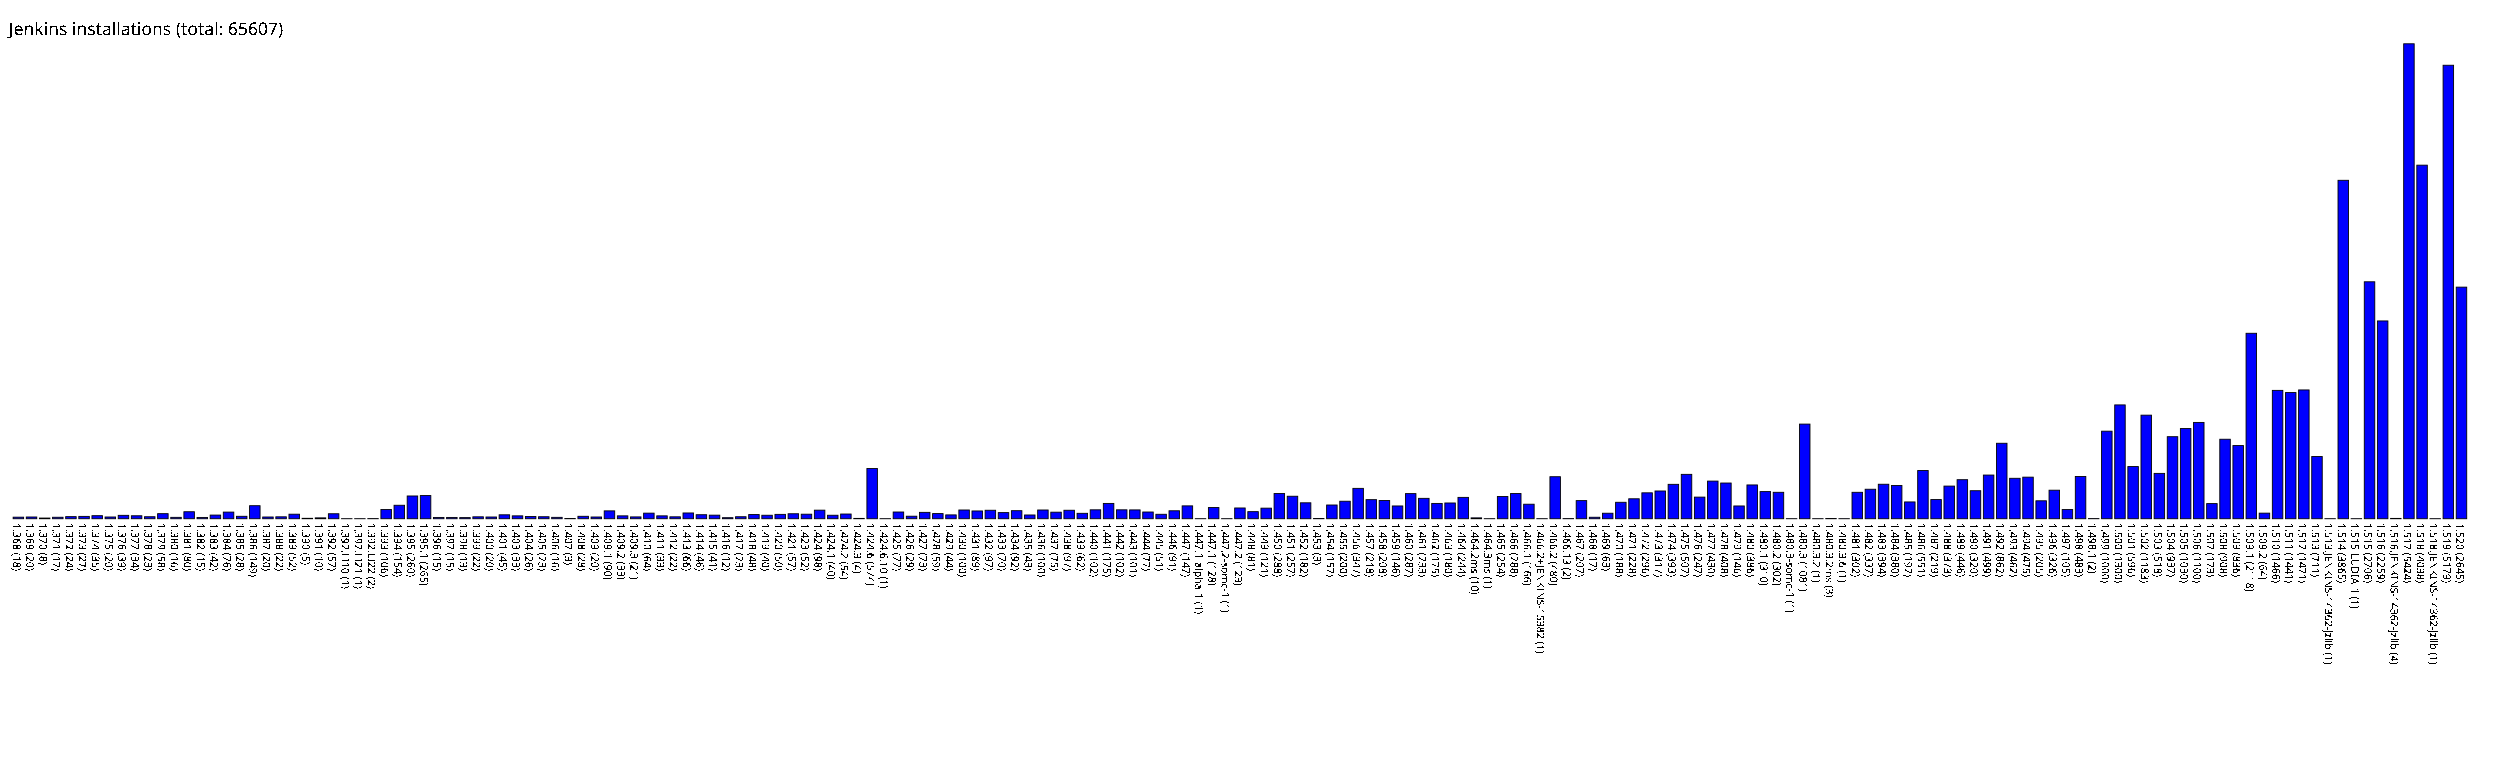
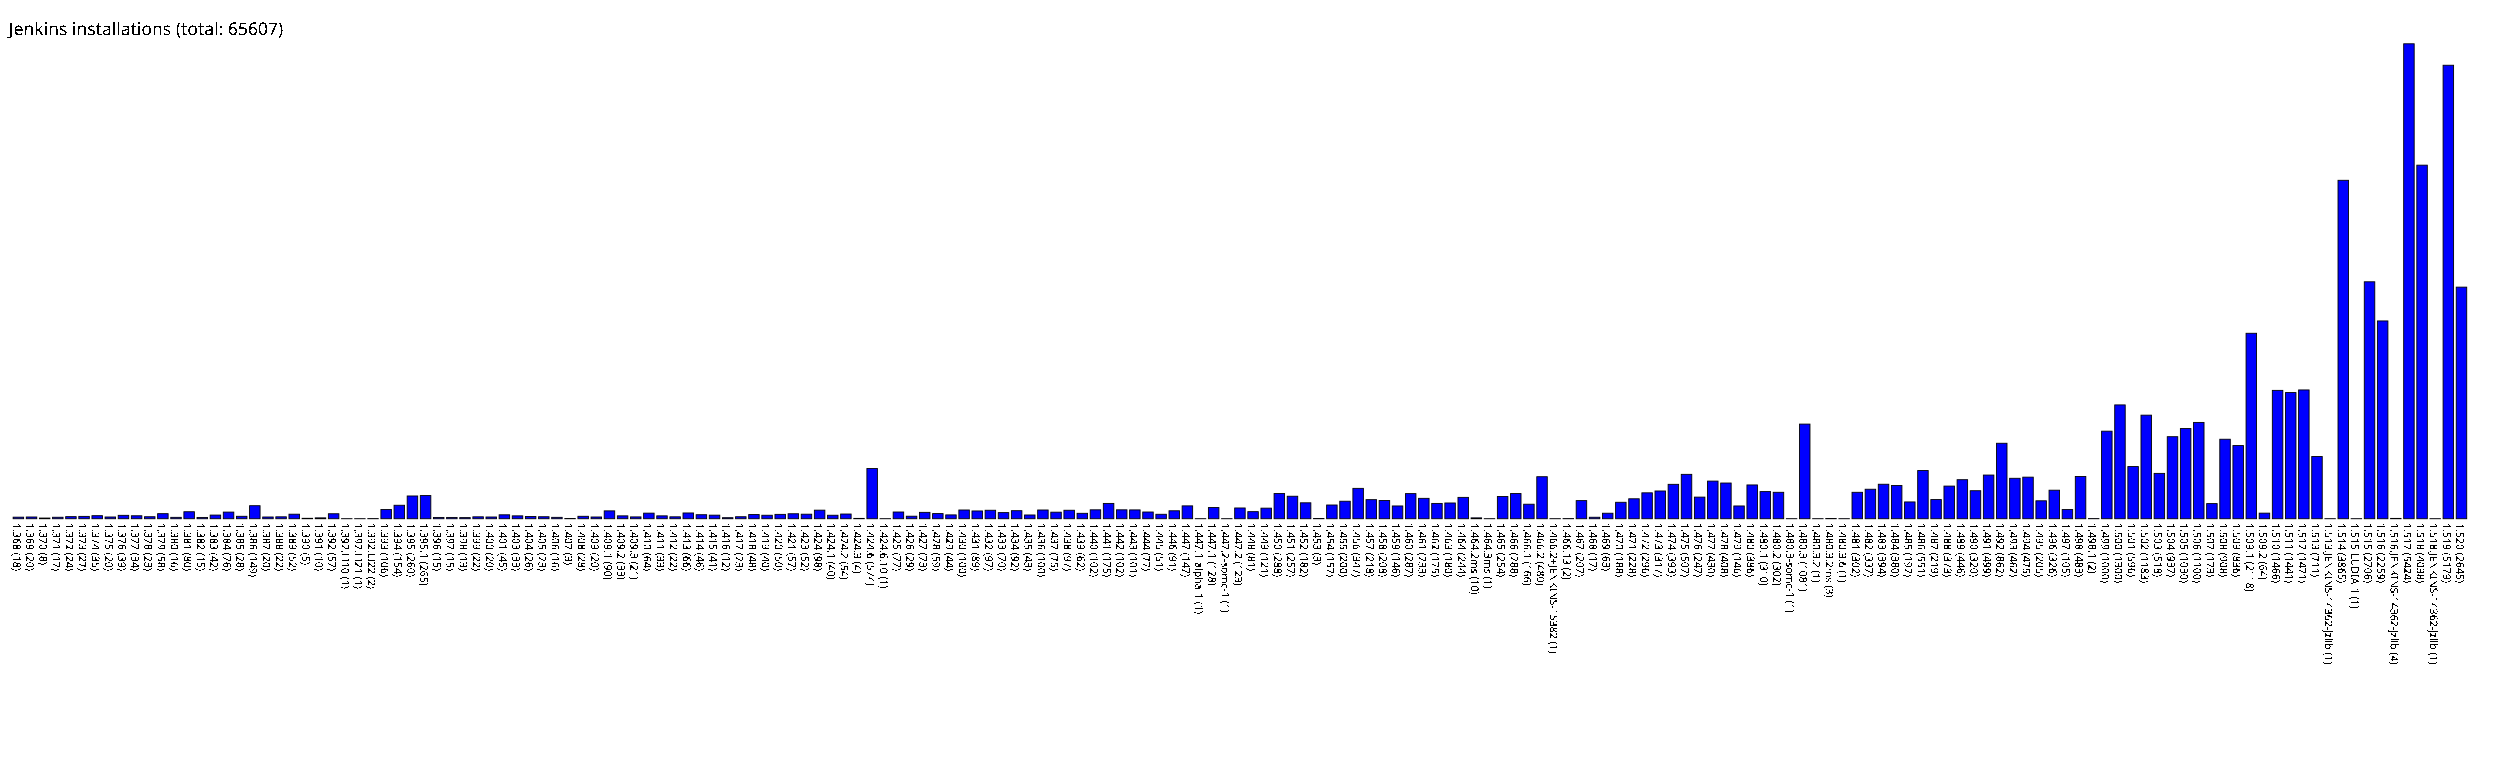
<svg xmlns="http://www.w3.org/2000/svg" version="1.1" preserveAspectRatio="xMidYMid meet" viewBox="0 0 2855 892.4">
  <rect fill="blue" height="1.8" stroke="black" width="12" x="15" y="590.6" />
  <text x="15" y="597.4" font-family="Tahoma" font-size="12" transform="rotate(90 15,597.4)" text-rendering="optimizeSpeed" fill="#000000">1.368 (18)</text>
  <rect fill="blue" height="2.0" stroke="black" width="12" x="30" y="590.4" />
  <text x="30" y="597.4" font-family="Tahoma" font-size="12" transform="rotate(90 30,597.4)" text-rendering="optimizeSpeed" fill="#000000">1.369 (20)</text>
  <rect fill="blue" height="0.8" stroke="black" width="12" x="45" y="591.6" />
  <text x="45" y="597.4" font-family="Tahoma" font-size="12" transform="rotate(90 45,597.4)" text-rendering="optimizeSpeed" fill="#000000">1.370 (8)</text>
  <rect fill="blue" height="1.7" stroke="black" width="12" x="60" y="590.7" />
  <text x="60" y="597.4" font-family="Tahoma" font-size="12" transform="rotate(90 60,597.4)" text-rendering="optimizeSpeed" fill="#000000">1.371 (17)</text>
  <rect fill="blue" height="2.4" stroke="black" width="12" x="75" y="590.0" />
  <text x="75" y="597.4" font-family="Tahoma" font-size="12" transform="rotate(90 75,597.4)" text-rendering="optimizeSpeed" fill="#000000">1.372 (24)</text>
  <rect fill="blue" height="2.7" stroke="black" width="12" x="90" y="589.7" />
  <text x="90" y="597.4" font-family="Tahoma" font-size="12" transform="rotate(90 90,597.4)" text-rendering="optimizeSpeed" fill="#000000">1.373 (27)</text>
  <rect fill="blue" height="3.5" stroke="black" width="12" x="105" y="588.9" />
  <text x="105" y="597.4" font-family="Tahoma" font-size="12" transform="rotate(90 105,597.4)" text-rendering="optimizeSpeed" fill="#000000">1.374 (35)</text>
  <rect fill="blue" height="2.0" stroke="black" width="12" x="120" y="590.4" />
  <text x="120" y="597.4" font-family="Tahoma" font-size="12" transform="rotate(90 120,597.4)" text-rendering="optimizeSpeed" fill="#000000">1.375 (20)</text>
  <rect fill="blue" height="3.9" stroke="black" width="12" x="135" y="588.5" />
  <text x="135" y="597.4" font-family="Tahoma" font-size="12" transform="rotate(90 135,597.4)" text-rendering="optimizeSpeed" fill="#000000">1.376 (39)</text>
  <rect fill="blue" height="3.4" stroke="black" width="12" x="150" y="589.0" />
  <text x="150" y="597.4" font-family="Tahoma" font-size="12" transform="rotate(90 150,597.4)" text-rendering="optimizeSpeed" fill="#000000">1.377 (34)</text>
  <rect fill="blue" height="2.3" stroke="black" width="12" x="165" y="590.1" />
  <text x="165" y="597.4" font-family="Tahoma" font-size="12" transform="rotate(90 165,597.4)" text-rendering="optimizeSpeed" fill="#000000">1.378 (23)</text>
  <rect fill="blue" height="5.8" stroke="black" width="12" x="180" y="586.6" />
  <text x="180" y="597.4" font-family="Tahoma" font-size="12" transform="rotate(90 180,597.4)" text-rendering="optimizeSpeed" fill="#000000">1.379 (58)</text>
  <rect fill="blue" height="1.6" stroke="black" width="12" x="195" y="590.8" />
  <text x="195" y="597.4" font-family="Tahoma" font-size="12" transform="rotate(90 195,597.4)" text-rendering="optimizeSpeed" fill="#000000">1.380 (16)</text>
  <rect fill="blue" height="8.0" stroke="black" width="12" x="210" y="584.4" />
  <text x="210" y="597.4" font-family="Tahoma" font-size="12" transform="rotate(90 210,597.4)" text-rendering="optimizeSpeed" fill="#000000">1.381 (80)</text>
  <rect fill="blue" height="1.5" stroke="black" width="12" x="225" y="590.9" />
  <text x="225" y="597.4" font-family="Tahoma" font-size="12" transform="rotate(90 225,597.4)" text-rendering="optimizeSpeed" fill="#000000">1.382 (15)</text>
  <rect fill="blue" height="4.2" stroke="black" width="12" x="240" y="588.2" />
  <text x="240" y="597.4" font-family="Tahoma" font-size="12" transform="rotate(90 240,597.4)" text-rendering="optimizeSpeed" fill="#000000">1.383 (42)</text>
  <rect fill="blue" height="7.6" stroke="black" width="12" x="255" y="584.8" />
  <text x="255" y="597.4" font-family="Tahoma" font-size="12" transform="rotate(90 255,597.4)" text-rendering="optimizeSpeed" fill="#000000">1.384 (76)</text>
  <rect fill="blue" height="2.8" stroke="black" width="12" x="270" y="589.6" />
  <text x="270" y="597.4" font-family="Tahoma" font-size="12" transform="rotate(90 270,597.4)" text-rendering="optimizeSpeed" fill="#000000">1.385 (28)</text>
  <rect fill="blue" height="14.9" stroke="black" width="12" x="285" y="577.5" />
  <text x="285" y="597.4" font-family="Tahoma" font-size="12" transform="rotate(90 285,597.4)" text-rendering="optimizeSpeed" fill="#000000">1.386 (149)</text>
  <rect fill="blue" height="2.0" stroke="black" width="12" x="300" y="590.4" />
  <text x="300" y="597.4" font-family="Tahoma" font-size="12" transform="rotate(90 300,597.4)" text-rendering="optimizeSpeed" fill="#000000">1.387 (20)</text>
  <rect fill="blue" height="2.2" stroke="black" width="12" x="315" y="590.2" />
  <text x="315" y="597.4" font-family="Tahoma" font-size="12" transform="rotate(90 315,597.4)" text-rendering="optimizeSpeed" fill="#000000">1.388 (22)</text>
  <rect fill="blue" height="5.2" stroke="black" width="12" x="330" y="587.2" />
  <text x="330" y="597.4" font-family="Tahoma" font-size="12" transform="rotate(90 330,597.4)" text-rendering="optimizeSpeed" fill="#000000">1.389 (52)</text>
  <rect fill="blue" height="0.5" stroke="black" width="12" x="345" y="591.9" />
  <text x="345" y="597.4" font-family="Tahoma" font-size="12" transform="rotate(90 345,597.4)" text-rendering="optimizeSpeed" fill="#000000">1.390 (5)</text>
  <rect fill="blue" height="1.0" stroke="black" width="12" x="360" y="591.4" />
  <text x="360" y="597.4" font-family="Tahoma" font-size="12" transform="rotate(90 360,597.4)" text-rendering="optimizeSpeed" fill="#000000">1.391 (10)</text>
  <rect fill="blue" height="5.7" stroke="black" width="12" x="375" y="586.7" />
  <text x="375" y="597.4" font-family="Tahoma" font-size="12" transform="rotate(90 375,597.4)" text-rendering="optimizeSpeed" fill="#000000">1.392 (57)</text>
  <rect fill="blue" height="0.1" stroke="black" width="12" x="390" y="592.3" />
  <text x="390" y="597.4" font-family="Tahoma" font-size="12" transform="rotate(90 390,597.4)" text-rendering="optimizeSpeed" fill="#000000">1.392.LI10 (1)</text>
  <rect fill="blue" height="0.1" stroke="black" width="12" x="405" y="592.3" />
  <text x="405" y="597.4" font-family="Tahoma" font-size="12" transform="rotate(90 405,597.4)" text-rendering="optimizeSpeed" fill="#000000">1.392.LI21 (1)</text>
  <rect fill="blue" height="0.2" stroke="black" width="12" x="420" y="592.2" />
  <text x="420" y="597.4" font-family="Tahoma" font-size="12" transform="rotate(90 420,597.4)" text-rendering="optimizeSpeed" fill="#000000">1.392.LI22 (2)</text>
  <rect fill="blue" height="10.6" stroke="black" width="12" x="435" y="581.8" />
  <text x="435" y="597.4" font-family="Tahoma" font-size="12" transform="rotate(90 435,597.4)" text-rendering="optimizeSpeed" fill="#000000">1.393 (106)</text>
  <rect fill="blue" height="15.4" stroke="black" width="12" x="450" y="577.0" />
  <text x="450" y="597.4" font-family="Tahoma" font-size="12" transform="rotate(90 450,597.4)" text-rendering="optimizeSpeed" fill="#000000">1.394 (154)</text>
  <rect fill="blue" height="26.0" stroke="black" width="12" x="465" y="566.4" />
  <text x="465" y="597.4" font-family="Tahoma" font-size="12" transform="rotate(90 465,597.4)" text-rendering="optimizeSpeed" fill="#000000">1.395 (260)</text>
  <rect fill="blue" height="26.5" stroke="black" width="12" x="480" y="565.9" />
  <text x="480" y="597.4" font-family="Tahoma" font-size="12" transform="rotate(90 480,597.4)" text-rendering="optimizeSpeed" fill="#000000">1.395.1 (265)</text>
  <rect fill="blue" height="1.5" stroke="black" width="12" x="495" y="590.9" />
  <text x="495" y="597.4" font-family="Tahoma" font-size="12" transform="rotate(90 495,597.4)" text-rendering="optimizeSpeed" fill="#000000">1.396 (15)</text>
  <rect fill="blue" height="1.5" stroke="black" width="12" x="510" y="590.9" />
  <text x="510" y="597.4" font-family="Tahoma" font-size="12" transform="rotate(90 510,597.4)" text-rendering="optimizeSpeed" fill="#000000">1.397 (15)</text>
  <rect fill="blue" height="1.3" stroke="black" width="12" x="525" y="591.1" />
  <text x="525" y="597.4" font-family="Tahoma" font-size="12" transform="rotate(90 525,597.4)" text-rendering="optimizeSpeed" fill="#000000">1.398 (13)</text>
  <rect fill="blue" height="2.2" stroke="black" width="12" x="540" y="590.2" />
  <text x="540" y="597.4" font-family="Tahoma" font-size="12" transform="rotate(90 540,597.4)" text-rendering="optimizeSpeed" fill="#000000">1.399 (22)</text>
  <rect fill="blue" height="2.0" stroke="black" width="12" x="555" y="590.4" />
  <text x="555" y="597.4" font-family="Tahoma" font-size="12" transform="rotate(90 555,597.4)" text-rendering="optimizeSpeed" fill="#000000">1.400 (20)</text>
  <rect fill="blue" height="4.5" stroke="black" width="12" x="570" y="587.9" />
  <text x="570" y="597.4" font-family="Tahoma" font-size="12" transform="rotate(90 570,597.4)" text-rendering="optimizeSpeed" fill="#000000">1.401 (45)</text>
  <rect fill="blue" height="3.3" stroke="black" width="12" x="585" y="589.1" />
  <text x="585" y="597.4" font-family="Tahoma" font-size="12" transform="rotate(90 585,597.4)" text-rendering="optimizeSpeed" fill="#000000">1.403 (33)</text>
  <rect fill="blue" height="2.6" stroke="black" width="12" x="600" y="589.8" />
  <text x="600" y="597.4" font-family="Tahoma" font-size="12" transform="rotate(90 600,597.4)" text-rendering="optimizeSpeed" fill="#000000">1.404 (26)</text>
  <rect fill="blue" height="2.3" stroke="black" width="12" x="615" y="590.1" />
  <text x="615" y="597.4" font-family="Tahoma" font-size="12" transform="rotate(90 615,597.4)" text-rendering="optimizeSpeed" fill="#000000">1.405 (23)</text>
  <rect fill="blue" height="1.6" stroke="black" width="12" x="630" y="590.8" />
  <text x="630" y="597.4" font-family="Tahoma" font-size="12" transform="rotate(90 630,597.4)" text-rendering="optimizeSpeed" fill="#000000">1.406 (16)</text>
  <rect fill="blue" height="0.3" stroke="black" width="12" x="645" y="592.1" />
  <text x="645" y="597.4" font-family="Tahoma" font-size="12" transform="rotate(90 645,597.4)" text-rendering="optimizeSpeed" fill="#000000">1.407 (3)</text>
  <rect fill="blue" height="2.8" stroke="black" width="12" x="660" y="589.6" />
  <text x="660" y="597.4" font-family="Tahoma" font-size="12" transform="rotate(90 660,597.4)" text-rendering="optimizeSpeed" fill="#000000">1.408 (28)</text>
  <rect fill="blue" height="2.0" stroke="black" width="12" x="675" y="590.4" />
  <text x="675" y="597.4" font-family="Tahoma" font-size="12" transform="rotate(90 675,597.4)" text-rendering="optimizeSpeed" fill="#000000">1.409 (20)</text>
  <rect fill="blue" height="9.0" stroke="black" width="12" x="690" y="583.4" />
  <text x="690" y="597.4" font-family="Tahoma" font-size="12" transform="rotate(90 690,597.4)" text-rendering="optimizeSpeed" fill="#000000">1.409.1 (90)</text>
  <rect fill="blue" height="3.3" stroke="black" width="12" x="705" y="589.1" />
  <text x="705" y="597.4" font-family="Tahoma" font-size="12" transform="rotate(90 705,597.4)" text-rendering="optimizeSpeed" fill="#000000">1.409.2 (33)</text>
  <rect fill="blue" height="2.1" stroke="black" width="12" x="720" y="590.3" />
  <text x="720" y="597.4" font-family="Tahoma" font-size="12" transform="rotate(90 720,597.4)" text-rendering="optimizeSpeed" fill="#000000">1.409.3 (21)</text>
  <rect fill="blue" height="6.4" stroke="black" width="12" x="735" y="586.0" />
  <text x="735" y="597.4" font-family="Tahoma" font-size="12" transform="rotate(90 735,597.4)" text-rendering="optimizeSpeed" fill="#000000">1.410 (64)</text>
  <rect fill="blue" height="3.3" stroke="black" width="12" x="750" y="589.1" />
  <text x="750" y="597.4" font-family="Tahoma" font-size="12" transform="rotate(90 750,597.4)" text-rendering="optimizeSpeed" fill="#000000">1.411 (33)</text>
  <rect fill="blue" height="2.2" stroke="black" width="12" x="765" y="590.2" />
  <text x="765" y="597.4" font-family="Tahoma" font-size="12" transform="rotate(90 765,597.4)" text-rendering="optimizeSpeed" fill="#000000">1.412 (22)</text>
  <rect fill="blue" height="6.6" stroke="black" width="12" x="780" y="585.8" />
  <text x="780" y="597.4" font-family="Tahoma" font-size="12" transform="rotate(90 780,597.4)" text-rendering="optimizeSpeed" fill="#000000">1.413 (66)</text>
  <rect fill="blue" height="4.6" stroke="black" width="12" x="795" y="587.8" />
  <text x="795" y="597.4" font-family="Tahoma" font-size="12" transform="rotate(90 795,597.4)" text-rendering="optimizeSpeed" fill="#000000">1.414 (46)</text>
  <rect fill="blue" height="4.1" stroke="black" width="12" x="810" y="588.3" />
  <text x="810" y="597.4" font-family="Tahoma" font-size="12" transform="rotate(90 810,597.4)" text-rendering="optimizeSpeed" fill="#000000">1.415 (41)</text>
  <rect fill="blue" height="1.2" stroke="black" width="12" x="825" y="591.2" />
  <text x="825" y="597.4" font-family="Tahoma" font-size="12" transform="rotate(90 825,597.4)" text-rendering="optimizeSpeed" fill="#000000">1.416 (12)</text>
  <rect fill="blue" height="2.3" stroke="black" width="12" x="840" y="590.1" />
  <text x="840" y="597.4" font-family="Tahoma" font-size="12" transform="rotate(90 840,597.4)" text-rendering="optimizeSpeed" fill="#000000">1.417 (23)</text>
  <rect fill="blue" height="4.8" stroke="black" width="12" x="855" y="587.6" />
  <text x="855" y="597.4" font-family="Tahoma" font-size="12" transform="rotate(90 855,597.4)" text-rendering="optimizeSpeed" fill="#000000">1.418 (48)</text>
  <rect fill="blue" height="4.0" stroke="black" width="12" x="870" y="588.4" />
  <text x="870" y="597.4" font-family="Tahoma" font-size="12" transform="rotate(90 870,597.4)" text-rendering="optimizeSpeed" fill="#000000">1.419 (40)</text>
  <rect fill="blue" height="5.0" stroke="black" width="12" x="885" y="587.4" />
  <text x="885" y="597.4" font-family="Tahoma" font-size="12" transform="rotate(90 885,597.4)" text-rendering="optimizeSpeed" fill="#000000">1.420 (50)</text>
  <rect fill="blue" height="5.7" stroke="black" width="12" x="900" y="586.7" />
  <text x="900" y="597.4" font-family="Tahoma" font-size="12" transform="rotate(90 900,597.4)" text-rendering="optimizeSpeed" fill="#000000">1.421 (57)</text>
  <rect fill="blue" height="5.2" stroke="black" width="12" x="915" y="587.2" />
  <text x="915" y="597.4" font-family="Tahoma" font-size="12" transform="rotate(90 915,597.4)" text-rendering="optimizeSpeed" fill="#000000">1.423 (52)</text>
  <rect fill="blue" height="9.8" stroke="black" width="12" x="930" y="582.6" />
  <text x="930" y="597.4" font-family="Tahoma" font-size="12" transform="rotate(90 930,597.4)" text-rendering="optimizeSpeed" fill="#000000">1.424 (98)</text>
  <rect fill="blue" height="4.0" stroke="black" width="12" x="945" y="588.4" />
  <text x="945" y="597.4" font-family="Tahoma" font-size="12" transform="rotate(90 945,597.4)" text-rendering="optimizeSpeed" fill="#000000">1.424.1 (40)</text>
  <rect fill="blue" height="5.4" stroke="black" width="12" x="960" y="587.0" />
  <text x="960" y="597.4" font-family="Tahoma" font-size="12" transform="rotate(90 960,597.4)" text-rendering="optimizeSpeed" fill="#000000">1.424.2 (54)</text>
  <rect fill="blue" height="0.4" stroke="black" width="12" x="975" y="592.0" />
  <text x="975" y="597.4" font-family="Tahoma" font-size="12" transform="rotate(90 975,597.4)" text-rendering="optimizeSpeed" fill="#000000">1.424.3 (4)</text>
  <rect fill="blue" height="57.4" stroke="black" width="12" x="990" y="535.0" />
  <text x="990" y="597.4" font-family="Tahoma" font-size="12" transform="rotate(90 990,597.4)" text-rendering="optimizeSpeed" fill="#000000">1.424.6 (574)</text>
  <rect fill="blue" height="0.1" stroke="black" width="12" x="1005" y="592.3" />
  <text x="1005" y="597.4" font-family="Tahoma" font-size="12" transform="rotate(90 1005,597.4)" text-rendering="optimizeSpeed" fill="#000000">1.424.6.10 (1)</text>
  <rect fill="blue" height="7.7" stroke="black" width="12" x="1020" y="584.7" />
  <text x="1020" y="597.4" font-family="Tahoma" font-size="12" transform="rotate(90 1020,597.4)" text-rendering="optimizeSpeed" fill="#000000">1.425 (77)</text>
  <rect fill="blue" height="2.9" stroke="black" width="12" x="1035" y="589.5" />
  <text x="1035" y="597.4" font-family="Tahoma" font-size="12" transform="rotate(90 1035,597.4)" text-rendering="optimizeSpeed" fill="#000000">1.426 (29)</text>
  <rect fill="blue" height="7.3" stroke="black" width="12" x="1050" y="585.1" />
  <text x="1050" y="597.4" font-family="Tahoma" font-size="12" transform="rotate(90 1050,597.4)" text-rendering="optimizeSpeed" fill="#000000">1.427 (73)</text>
  <rect fill="blue" height="5.9" stroke="black" width="12" x="1065" y="586.5" />
  <text x="1065" y="597.4" font-family="Tahoma" font-size="12" transform="rotate(90 1065,597.4)" text-rendering="optimizeSpeed" fill="#000000">1.428 (59)</text>
  <rect fill="blue" height="4.4" stroke="black" width="12" x="1080" y="588.0" />
  <text x="1080" y="597.4" font-family="Tahoma" font-size="12" transform="rotate(90 1080,597.4)" text-rendering="optimizeSpeed" fill="#000000">1.429 (44)</text>
  <rect fill="blue" height="10.0" stroke="black" width="12" x="1095" y="582.4" />
  <text x="1095" y="597.4" font-family="Tahoma" font-size="12" transform="rotate(90 1095,597.4)" text-rendering="optimizeSpeed" fill="#000000">1.430 (100)</text>
  <rect fill="blue" height="8.9" stroke="black" width="12" x="1110" y="583.5" />
  <text x="1110" y="597.4" font-family="Tahoma" font-size="12" transform="rotate(90 1110,597.4)" text-rendering="optimizeSpeed" fill="#000000">1.431 (89)</text>
  <rect fill="blue" height="9.7" stroke="black" width="12" x="1125" y="582.7" />
  <text x="1125" y="597.4" font-family="Tahoma" font-size="12" transform="rotate(90 1125,597.4)" text-rendering="optimizeSpeed" fill="#000000">1.432 (97)</text>
  <rect fill="blue" height="7.0" stroke="black" width="12" x="1140" y="585.4" />
  <text x="1140" y="597.4" font-family="Tahoma" font-size="12" transform="rotate(90 1140,597.4)" text-rendering="optimizeSpeed" fill="#000000">1.433 (70)</text>
  <rect fill="blue" height="9.2" stroke="black" width="12" x="1155" y="583.2" />
  <text x="1155" y="597.4" font-family="Tahoma" font-size="12" transform="rotate(90 1155,597.4)" text-rendering="optimizeSpeed" fill="#000000">1.434 (92)</text>
  <rect fill="blue" height="4.3" stroke="black" width="12" x="1170" y="588.1" />
  <text x="1170" y="597.4" font-family="Tahoma" font-size="12" transform="rotate(90 1170,597.4)" text-rendering="optimizeSpeed" fill="#000000">1.435 (43)</text>
  <rect fill="blue" height="10.0" stroke="black" width="12" x="1185" y="582.4" />
  <text x="1185" y="597.4" font-family="Tahoma" font-size="12" transform="rotate(90 1185,597.4)" text-rendering="optimizeSpeed" fill="#000000">1.436 (100)</text>
  <rect fill="blue" height="7.5" stroke="black" width="12" x="1200" y="584.9" />
  <text x="1200" y="597.4" font-family="Tahoma" font-size="12" transform="rotate(90 1200,597.4)" text-rendering="optimizeSpeed" fill="#000000">1.437 (75)</text>
  <rect fill="blue" height="9.7" stroke="black" width="12" x="1215" y="582.7" />
  <text x="1215" y="597.4" font-family="Tahoma" font-size="12" transform="rotate(90 1215,597.4)" text-rendering="optimizeSpeed" fill="#000000">1.438 (97)</text>
  <rect fill="blue" height="6.2" stroke="black" width="12" x="1230" y="586.2" />
  <text x="1230" y="597.4" font-family="Tahoma" font-size="12" transform="rotate(90 1230,597.4)" text-rendering="optimizeSpeed" fill="#000000">1.439 (62)</text>
  <rect fill="blue" height="10.2" stroke="black" width="12" x="1245" y="582.2" />
  <text x="1245" y="597.4" font-family="Tahoma" font-size="12" transform="rotate(90 1245,597.4)" text-rendering="optimizeSpeed" fill="#000000">1.440 (102)</text>
  <rect fill="blue" height="17.5" stroke="black" width="12" x="1260" y="574.9" />
  <text x="1260" y="597.4" font-family="Tahoma" font-size="12" transform="rotate(90 1260,597.4)" text-rendering="optimizeSpeed" fill="#000000">1.441 (175)</text>
  <rect fill="blue" height="10.2" stroke="black" width="12" x="1275" y="582.2" />
  <text x="1275" y="597.4" font-family="Tahoma" font-size="12" transform="rotate(90 1275,597.4)" text-rendering="optimizeSpeed" fill="#000000">1.442 (102)</text>
  <rect fill="blue" height="10.1" stroke="black" width="12" x="1290" y="582.3" />
  <text x="1290" y="597.4" font-family="Tahoma" font-size="12" transform="rotate(90 1290,597.4)" text-rendering="optimizeSpeed" fill="#000000">1.443 (101)</text>
  <rect fill="blue" height="7.7" stroke="black" width="12" x="1305" y="584.7" />
  <text x="1305" y="597.4" font-family="Tahoma" font-size="12" transform="rotate(90 1305,597.4)" text-rendering="optimizeSpeed" fill="#000000">1.444 (77)</text>
  <rect fill="blue" height="5.1" stroke="black" width="12" x="1320" y="587.3" />
  <text x="1320" y="597.4" font-family="Tahoma" font-size="12" transform="rotate(90 1320,597.4)" text-rendering="optimizeSpeed" fill="#000000">1.445 (51)</text>
  <rect fill="blue" height="9.1" stroke="black" width="12" x="1335" y="583.3" />
  <text x="1335" y="597.4" font-family="Tahoma" font-size="12" transform="rotate(90 1335,597.4)" text-rendering="optimizeSpeed" fill="#000000">1.446 (91)</text>
  <rect fill="blue" height="14.7" stroke="black" width="12" x="1350" y="577.7" />
  <text x="1350" y="597.4" font-family="Tahoma" font-size="12" transform="rotate(90 1350,597.4)" text-rendering="optimizeSpeed" fill="#000000">1.447 (147)</text>
  <rect fill="blue" height="0.1" stroke="black" width="12" x="1365" y="592.3" />
  <text x="1365" y="597.4" font-family="Tahoma" font-size="12" transform="rotate(90 1365,597.4)" text-rendering="optimizeSpeed" fill="#000000">1.447.1-alpha-1 (1)</text>
  <rect fill="blue" height="12.8" stroke="black" width="12" x="1380" y="579.6" />
  <text x="1380" y="597.4" font-family="Tahoma" font-size="12" transform="rotate(90 1380,597.4)" text-rendering="optimizeSpeed" fill="#000000">1.447.1 (128)</text>
  <rect fill="blue" height="0.1" stroke="black" width="12" x="1395" y="592.3" />
  <text x="1395" y="597.4" font-family="Tahoma" font-size="12" transform="rotate(90 1395,597.4)" text-rendering="optimizeSpeed" fill="#000000">1.447.2-somc-1 (1)</text>
  <rect fill="blue" height="12.3" stroke="black" width="12" x="1410" y="580.1" />
  <text x="1410" y="597.4" font-family="Tahoma" font-size="12" transform="rotate(90 1410,597.4)" text-rendering="optimizeSpeed" fill="#000000">1.447.2 (123)</text>
  <rect fill="blue" height="8.1" stroke="black" width="12" x="1425" y="584.3" />
  <text x="1425" y="597.4" font-family="Tahoma" font-size="12" transform="rotate(90 1425,597.4)" text-rendering="optimizeSpeed" fill="#000000">1.448 (81)</text>
  <rect fill="blue" height="12.1" stroke="black" width="12" x="1440" y="580.3" />
  <text x="1440" y="597.4" font-family="Tahoma" font-size="12" transform="rotate(90 1440,597.4)" text-rendering="optimizeSpeed" fill="#000000">1.449 (121)</text>
  <rect fill="blue" height="28.8" stroke="black" width="12" x="1455" y="563.6" />
  <text x="1455" y="597.4" font-family="Tahoma" font-size="12" transform="rotate(90 1455,597.4)" text-rendering="optimizeSpeed" fill="#000000">1.450 (288)</text>
  <rect fill="blue" height="25.7" stroke="black" width="12" x="1470" y="566.7" />
  <text x="1470" y="597.4" font-family="Tahoma" font-size="12" transform="rotate(90 1470,597.4)" text-rendering="optimizeSpeed" fill="#000000">1.451 (257)</text>
  <rect fill="blue" height="18.2" stroke="black" width="12" x="1485" y="574.2" />
  <text x="1485" y="597.4" font-family="Tahoma" font-size="12" transform="rotate(90 1485,597.4)" text-rendering="optimizeSpeed" fill="#000000">1.452 (182)</text>
  <rect fill="blue" height="0.3" stroke="black" width="12" x="1500" y="592.1" />
  <text x="1500" y="597.4" font-family="Tahoma" font-size="12" transform="rotate(90 1500,597.4)" text-rendering="optimizeSpeed" fill="#000000">1.453 (3)</text>
  <rect fill="blue" height="15.7" stroke="black" width="12" x="1515" y="576.7" />
  <text x="1515" y="597.4" font-family="Tahoma" font-size="12" transform="rotate(90 1515,597.4)" text-rendering="optimizeSpeed" fill="#000000">1.454 (157)</text>
  <rect fill="blue" height="20.0" stroke="black" width="12" x="1530" y="572.4" />
  <text x="1530" y="597.4" font-family="Tahoma" font-size="12" transform="rotate(90 1530,597.4)" text-rendering="optimizeSpeed" fill="#000000">1.455 (200)</text>
  <rect fill="blue" height="34.7" stroke="black" width="12" x="1545" y="557.7" />
  <text x="1545" y="597.4" font-family="Tahoma" font-size="12" transform="rotate(90 1545,597.4)" text-rendering="optimizeSpeed" fill="#000000">1.456 (347)</text>
  <rect fill="blue" height="21.8" stroke="black" width="12" x="1560" y="570.6" />
  <text x="1560" y="597.4" font-family="Tahoma" font-size="12" transform="rotate(90 1560,597.4)" text-rendering="optimizeSpeed" fill="#000000">1.457 (218)</text>
  <rect fill="blue" height="20.8" stroke="black" width="12" x="1575" y="571.6" />
  <text x="1575" y="597.4" font-family="Tahoma" font-size="12" transform="rotate(90 1575,597.4)" text-rendering="optimizeSpeed" fill="#000000">1.458 (208)</text>
  <rect fill="blue" height="14.6" stroke="black" width="12" x="1590" y="577.8" />
  <text x="1590" y="597.4" font-family="Tahoma" font-size="12" transform="rotate(90 1590,597.4)" text-rendering="optimizeSpeed" fill="#000000">1.459 (146)</text>
  <rect fill="blue" height="28.7" stroke="black" width="12" x="1605" y="563.7" />
  <text x="1605" y="597.4" font-family="Tahoma" font-size="12" transform="rotate(90 1605,597.4)" text-rendering="optimizeSpeed" fill="#000000">1.460 (287)</text>
  <rect fill="blue" height="23.3" stroke="black" width="12" x="1620" y="569.1" />
  <text x="1620" y="597.4" font-family="Tahoma" font-size="12" transform="rotate(90 1620,597.4)" text-rendering="optimizeSpeed" fill="#000000">1.461 (233)</text>
  <rect fill="blue" height="17.5" stroke="black" width="12" x="1635" y="574.9" />
  <text x="1635" y="597.4" font-family="Tahoma" font-size="12" transform="rotate(90 1635,597.4)" text-rendering="optimizeSpeed" fill="#000000">1.462 (175)</text>
  <rect fill="blue" height="18.0" stroke="black" width="12" x="1650" y="574.4" />
  <text x="1650" y="597.4" font-family="Tahoma" font-size="12" transform="rotate(90 1650,597.4)" text-rendering="optimizeSpeed" fill="#000000">1.463 (180)</text>
  <rect fill="blue" height="24.4" stroke="black" width="12" x="1665" y="568.0" />
  <text x="1665" y="597.4" font-family="Tahoma" font-size="12" transform="rotate(90 1665,597.4)" text-rendering="optimizeSpeed" fill="#000000">1.464 (244)</text>
  <rect fill="blue" height="1.0" stroke="black" width="12" x="1680" y="591.4" />
  <text x="1680" y="597.4" font-family="Tahoma" font-size="12" transform="rotate(90 1680,597.4)" text-rendering="optimizeSpeed" fill="#000000">1.464.2ms (10)</text>
  <rect fill="blue" height="0.1" stroke="black" width="12" x="1695" y="592.3" />
  <text x="1695" y="597.4" font-family="Tahoma" font-size="12" transform="rotate(90 1695,597.4)" text-rendering="optimizeSpeed" fill="#000000">1.464.3ms (1)</text>
  <rect fill="blue" height="25.4" stroke="black" width="12" x="1710" y="567.0" />
  <text x="1710" y="597.4" font-family="Tahoma" font-size="12" transform="rotate(90 1710,597.4)" text-rendering="optimizeSpeed" fill="#000000">1.465 (254)</text>
  <rect fill="blue" height="28.8" stroke="black" width="12" x="1725" y="563.6" />
  <text x="1725" y="597.4" font-family="Tahoma" font-size="12" transform="rotate(90 1725,597.4)" text-rendering="optimizeSpeed" fill="#000000">1.466 (288)</text>
  <rect fill="blue" height="16.6" stroke="black" width="12" x="1740" y="575.8" />
  <text x="1740" y="597.4" font-family="Tahoma" font-size="12" transform="rotate(90 1740,597.4)" text-rendering="optimizeSpeed" fill="#000000">1.466.1 (166)</text>
-   <rect fill="blue" height="0.1" stroke="black" width="12" x="1755" y="592.3" />
-   <text x="1755" y="597.4" font-family="Tahoma" font-size="12" transform="rotate(90 1755,597.4)" text-rendering="optimizeSpeed" fill="#000000">1.466.2+JENKINS-15382 (1)</text>
-   <rect fill="blue" height="48.0" stroke="black" width="12" x="1770" y="544.4" />
-   <text x="1770" y="597.4" font-family="Tahoma" font-size="12" transform="rotate(90 1770,597.4)" text-rendering="optimizeSpeed" fill="#000000">1.466.2 (480)</text>
+   <rect fill="blue" height="48.0" stroke="black" width="12" x="1755" y="544.4" />
+   <text x="1755" y="597.4" font-family="Tahoma" font-size="12" transform="rotate(90 1755,597.4)" text-rendering="optimizeSpeed" fill="#000000">1.466.2 (480)</text>
+   <rect fill="blue" height="0.1" stroke="black" width="12" x="1770" y="592.3" />
+   <text x="1770" y="597.4" font-family="Tahoma" font-size="12" transform="rotate(90 1770,597.4)" text-rendering="optimizeSpeed" fill="#000000">1.466.2+JENKINS-15382 (1)</text>
  <rect fill="blue" height="0.2" stroke="black" width="12" x="1785" y="592.2" />
  <text x="1785" y="597.4" font-family="Tahoma" font-size="12" transform="rotate(90 1785,597.4)" text-rendering="optimizeSpeed" fill="#000000">1.466.13 (2)</text>
  <rect fill="blue" height="20.7" stroke="black" width="12" x="1800" y="571.7" />
  <text x="1800" y="597.4" font-family="Tahoma" font-size="12" transform="rotate(90 1800,597.4)" text-rendering="optimizeSpeed" fill="#000000">1.467 (207)</text>
  <rect fill="blue" height="1.7" stroke="black" width="12" x="1815" y="590.7" />
  <text x="1815" y="597.4" font-family="Tahoma" font-size="12" transform="rotate(90 1815,597.4)" text-rendering="optimizeSpeed" fill="#000000">1.468 (17)</text>
  <rect fill="blue" height="6.3" stroke="black" width="12" x="1830" y="586.1" />
  <text x="1830" y="597.4" font-family="Tahoma" font-size="12" transform="rotate(90 1830,597.4)" text-rendering="optimizeSpeed" fill="#000000">1.469 (63)</text>
  <rect fill="blue" height="18.8" stroke="black" width="12" x="1845" y="573.6" />
  <text x="1845" y="597.4" font-family="Tahoma" font-size="12" transform="rotate(90 1845,597.4)" text-rendering="optimizeSpeed" fill="#000000">1.470 (188)</text>
  <rect fill="blue" height="22.8" stroke="black" width="12" x="1860" y="569.6" />
  <text x="1860" y="597.4" font-family="Tahoma" font-size="12" transform="rotate(90 1860,597.4)" text-rendering="optimizeSpeed" fill="#000000">1.471 (228)</text>
  <rect fill="blue" height="29.6" stroke="black" width="12" x="1875" y="562.8" />
  <text x="1875" y="597.4" font-family="Tahoma" font-size="12" transform="rotate(90 1875,597.4)" text-rendering="optimizeSpeed" fill="#000000">1.472 (296)</text>
  <rect fill="blue" height="31.7" stroke="black" width="12" x="1890" y="560.7" />
  <text x="1890" y="597.4" font-family="Tahoma" font-size="12" transform="rotate(90 1890,597.4)" text-rendering="optimizeSpeed" fill="#000000">1.473 (317)</text>
  <rect fill="blue" height="39.3" stroke="black" width="12" x="1905" y="553.1" />
  <text x="1905" y="597.4" font-family="Tahoma" font-size="12" transform="rotate(90 1905,597.4)" text-rendering="optimizeSpeed" fill="#000000">1.474 (393)</text>
  <rect fill="blue" height="50.7" stroke="black" width="12" x="1920" y="541.7" />
  <text x="1920" y="597.4" font-family="Tahoma" font-size="12" transform="rotate(90 1920,597.4)" text-rendering="optimizeSpeed" fill="#000000">1.475 (507)</text>
  <rect fill="blue" height="24.7" stroke="black" width="12" x="1935" y="567.7" />
  <text x="1935" y="597.4" font-family="Tahoma" font-size="12" transform="rotate(90 1935,597.4)" text-rendering="optimizeSpeed" fill="#000000">1.476 (247)</text>
  <rect fill="blue" height="43.0" stroke="black" width="12" x="1950" y="549.4" />
  <text x="1950" y="597.4" font-family="Tahoma" font-size="12" transform="rotate(90 1950,597.4)" text-rendering="optimizeSpeed" fill="#000000">1.477 (430)</text>
  <rect fill="blue" height="40.8" stroke="black" width="12" x="1965" y="551.6" />
  <text x="1965" y="597.4" font-family="Tahoma" font-size="12" transform="rotate(90 1965,597.4)" text-rendering="optimizeSpeed" fill="#000000">1.478 (408)</text>
  <rect fill="blue" height="14.6" stroke="black" width="12" x="1980" y="577.8" />
  <text x="1980" y="597.4" font-family="Tahoma" font-size="12" transform="rotate(90 1980,597.4)" text-rendering="optimizeSpeed" fill="#000000">1.479 (146)</text>
  <rect fill="blue" height="38.6" stroke="black" width="12" x="1995" y="553.8" />
  <text x="1995" y="597.4" font-family="Tahoma" font-size="12" transform="rotate(90 1995,597.4)" text-rendering="optimizeSpeed" fill="#000000">1.480 (386)</text>
  <rect fill="blue" height="31.0" stroke="black" width="12" x="2010" y="561.4" />
  <text x="2010" y="597.4" font-family="Tahoma" font-size="12" transform="rotate(90 2010,597.4)" text-rendering="optimizeSpeed" fill="#000000">1.480.1 (310)</text>
  <rect fill="blue" height="30.2" stroke="black" width="12" x="2025" y="562.2" />
  <text x="2025" y="597.4" font-family="Tahoma" font-size="12" transform="rotate(90 2025,597.4)" text-rendering="optimizeSpeed" fill="#000000">1.480.2 (302)</text>
  <rect fill="blue" height="0.1" stroke="black" width="12" x="2040" y="592.3" />
  <text x="2040" y="597.4" font-family="Tahoma" font-size="12" transform="rotate(90 2040,597.4)" text-rendering="optimizeSpeed" fill="#000000">1.480.3-somc-1 (1)</text>
  <rect fill="blue" height="108.1" stroke="black" width="12" x="2055" y="484.3" />
  <text x="2055" y="597.4" font-family="Tahoma" font-size="12" transform="rotate(90 2055,597.4)" text-rendering="optimizeSpeed" fill="#000000">1.480.3 (1081)</text>
  <rect fill="blue" height="0.1" stroke="black" width="12" x="2070" y="592.3" />
  <text x="2070" y="597.4" font-family="Tahoma" font-size="12" transform="rotate(90 2070,597.4)" text-rendering="optimizeSpeed" fill="#000000">1.480.3.2 (1)</text>
  <rect fill="blue" height="0.3" stroke="black" width="12" x="2085" y="592.1" />
  <text x="2085" y="597.4" font-family="Tahoma" font-size="12" transform="rotate(90 2085,597.4)" text-rendering="optimizeSpeed" fill="#000000">1.480.3.2ms (3)</text>
  <rect fill="blue" height="0.1" stroke="black" width="12" x="2100" y="592.3" />
  <text x="2100" y="597.4" font-family="Tahoma" font-size="12" transform="rotate(90 2100,597.4)" text-rendering="optimizeSpeed" fill="#000000">1.480.3.6 (1)</text>
  <rect fill="blue" height="30.2" stroke="black" width="12" x="2115" y="562.2" />
  <text x="2115" y="597.4" font-family="Tahoma" font-size="12" transform="rotate(90 2115,597.4)" text-rendering="optimizeSpeed" fill="#000000">1.481 (302)</text>
  <rect fill="blue" height="33.7" stroke="black" width="12" x="2130" y="558.7" />
  <text x="2130" y="597.4" font-family="Tahoma" font-size="12" transform="rotate(90 2130,597.4)" text-rendering="optimizeSpeed" fill="#000000">1.482 (337)</text>
  <rect fill="blue" height="39.4" stroke="black" width="12" x="2145" y="553.0" />
  <text x="2145" y="597.4" font-family="Tahoma" font-size="12" transform="rotate(90 2145,597.4)" text-rendering="optimizeSpeed" fill="#000000">1.483 (394)</text>
  <rect fill="blue" height="38.0" stroke="black" width="12" x="2160" y="554.4" />
  <text x="2160" y="597.4" font-family="Tahoma" font-size="12" transform="rotate(90 2160,597.4)" text-rendering="optimizeSpeed" fill="#000000">1.484 (380)</text>
  <rect fill="blue" height="19.2" stroke="black" width="12" x="2175" y="573.2" />
  <text x="2175" y="597.4" font-family="Tahoma" font-size="12" transform="rotate(90 2175,597.4)" text-rendering="optimizeSpeed" fill="#000000">1.485 (192)</text>
  <rect fill="blue" height="55.1" stroke="black" width="12" x="2190" y="537.3" />
  <text x="2190" y="597.4" font-family="Tahoma" font-size="12" transform="rotate(90 2190,597.4)" text-rendering="optimizeSpeed" fill="#000000">1.486 (551)</text>
  <rect fill="blue" height="21.9" stroke="black" width="12" x="2205" y="570.5" />
  <text x="2205" y="597.4" font-family="Tahoma" font-size="12" transform="rotate(90 2205,597.4)" text-rendering="optimizeSpeed" fill="#000000">1.487 (219)</text>
  <rect fill="blue" height="37.3" stroke="black" width="12" x="2220" y="555.1" />
  <text x="2220" y="597.4" font-family="Tahoma" font-size="12" transform="rotate(90 2220,597.4)" text-rendering="optimizeSpeed" fill="#000000">1.488 (373)</text>
  <rect fill="blue" height="44.6" stroke="black" width="12" x="2235" y="547.8" />
  <text x="2235" y="597.4" font-family="Tahoma" font-size="12" transform="rotate(90 2235,597.4)" text-rendering="optimizeSpeed" fill="#000000">1.489 (446)</text>
  <rect fill="blue" height="32.0" stroke="black" width="12" x="2250" y="560.4" />
  <text x="2250" y="597.4" font-family="Tahoma" font-size="12" transform="rotate(90 2250,597.4)" text-rendering="optimizeSpeed" fill="#000000">1.490 (320)</text>
  <rect fill="blue" height="49.9" stroke="black" width="12" x="2265" y="542.5" />
  <text x="2265" y="597.4" font-family="Tahoma" font-size="12" transform="rotate(90 2265,597.4)" text-rendering="optimizeSpeed" fill="#000000">1.491 (499)</text>
  <rect fill="blue" height="86.2" stroke="black" width="12" x="2280" y="506.2" />
  <text x="2280" y="597.4" font-family="Tahoma" font-size="12" transform="rotate(90 2280,597.4)" text-rendering="optimizeSpeed" fill="#000000">1.492 (862)</text>
  <rect fill="blue" height="46.2" stroke="black" width="12" x="2295" y="546.2" />
  <text x="2295" y="597.4" font-family="Tahoma" font-size="12" transform="rotate(90 2295,597.4)" text-rendering="optimizeSpeed" fill="#000000">1.493 (462)</text>
  <rect fill="blue" height="47.5" stroke="black" width="12" x="2310" y="544.9" />
  <text x="2310" y="597.4" font-family="Tahoma" font-size="12" transform="rotate(90 2310,597.4)" text-rendering="optimizeSpeed" fill="#000000">1.494 (475)</text>
  <rect fill="blue" height="20.5" stroke="black" width="12" x="2325" y="571.9" />
  <text x="2325" y="597.4" font-family="Tahoma" font-size="12" transform="rotate(90 2325,597.4)" text-rendering="optimizeSpeed" fill="#000000">1.495 (205)</text>
  <rect fill="blue" height="32.6" stroke="black" width="12" x="2340" y="559.8" />
  <text x="2340" y="597.4" font-family="Tahoma" font-size="12" transform="rotate(90 2340,597.4)" text-rendering="optimizeSpeed" fill="#000000">1.496 (326)</text>
  <rect fill="blue" height="10.5" stroke="black" width="12" x="2355" y="581.9" />
  <text x="2355" y="597.4" font-family="Tahoma" font-size="12" transform="rotate(90 2355,597.4)" text-rendering="optimizeSpeed" fill="#000000">1.497 (105)</text>
  <rect fill="blue" height="48.3" stroke="black" width="12" x="2370" y="544.1" />
  <text x="2370" y="597.4" font-family="Tahoma" font-size="12" transform="rotate(90 2370,597.4)" text-rendering="optimizeSpeed" fill="#000000">1.498 (483)</text>
  <rect fill="blue" height="0.2" stroke="black" width="12" x="2385" y="592.2" />
  <text x="2385" y="597.4" font-family="Tahoma" font-size="12" transform="rotate(90 2385,597.4)" text-rendering="optimizeSpeed" fill="#000000">1.498.1 (2)</text>
  <rect fill="blue" height="100.0" stroke="black" width="12" x="2400" y="492.4" />
  <text x="2400" y="597.4" font-family="Tahoma" font-size="12" transform="rotate(90 2400,597.4)" text-rendering="optimizeSpeed" fill="#000000">1.499 (1000)</text>
  <rect fill="blue" height="130.0" stroke="black" width="12" x="2415" y="462.4" />
  <text x="2415" y="597.4" font-family="Tahoma" font-size="12" transform="rotate(90 2415,597.4)" text-rendering="optimizeSpeed" fill="#000000">1.500 (1300)</text>
  <rect fill="blue" height="59.6" stroke="black" width="12" x="2430" y="532.8" />
  <text x="2430" y="597.4" font-family="Tahoma" font-size="12" transform="rotate(90 2430,597.4)" text-rendering="optimizeSpeed" fill="#000000">1.501 (596)</text>
  <rect fill="blue" height="118.3" stroke="black" width="12" x="2445" y="474.1" />
  <text x="2445" y="597.4" font-family="Tahoma" font-size="12" transform="rotate(90 2445,597.4)" text-rendering="optimizeSpeed" fill="#000000">1.502 (1183)</text>
  <rect fill="blue" height="51.8" stroke="black" width="12" x="2460" y="540.6" />
  <text x="2460" y="597.4" font-family="Tahoma" font-size="12" transform="rotate(90 2460,597.4)" text-rendering="optimizeSpeed" fill="#000000">1.503 (518)</text>
  <rect fill="blue" height="93.7" stroke="black" width="12" x="2475" y="498.7" />
  <text x="2475" y="597.4" font-family="Tahoma" font-size="12" transform="rotate(90 2475,597.4)" text-rendering="optimizeSpeed" fill="#000000">1.504 (937)</text>
  <rect fill="blue" height="103.0" stroke="black" width="12" x="2490" y="489.4" />
  <text x="2490" y="597.4" font-family="Tahoma" font-size="12" transform="rotate(90 2490,597.4)" text-rendering="optimizeSpeed" fill="#000000">1.505 (1030)</text>
  <rect fill="blue" height="110.0" stroke="black" width="12" x="2505" y="482.4" />
  <text x="2505" y="597.4" font-family="Tahoma" font-size="12" transform="rotate(90 2505,597.4)" text-rendering="optimizeSpeed" fill="#000000">1.506 (1100)</text>
  <rect fill="blue" height="17.3" stroke="black" width="12" x="2520" y="575.1" />
  <text x="2520" y="597.4" font-family="Tahoma" font-size="12" transform="rotate(90 2520,597.4)" text-rendering="optimizeSpeed" fill="#000000">1.507 (173)</text>
  <rect fill="blue" height="90.8" stroke="black" width="12" x="2535" y="501.6" />
  <text x="2535" y="597.4" font-family="Tahoma" font-size="12" transform="rotate(90 2535,597.4)" text-rendering="optimizeSpeed" fill="#000000">1.508 (908)</text>
  <rect fill="blue" height="83.6" stroke="black" width="12" x="2550" y="508.8" />
  <text x="2550" y="597.4" font-family="Tahoma" font-size="12" transform="rotate(90 2550,597.4)" text-rendering="optimizeSpeed" fill="#000000">1.509 (836)</text>
  <rect fill="blue" height="211.8" stroke="black" width="12" x="2565" y="380.6" />
  <text x="2565" y="597.4" font-family="Tahoma" font-size="12" transform="rotate(90 2565,597.4)" text-rendering="optimizeSpeed" fill="#000000">1.509.1 (2118)</text>
  <rect fill="blue" height="6.4" stroke="black" width="12" x="2580" y="586.0" />
  <text x="2580" y="597.4" font-family="Tahoma" font-size="12" transform="rotate(90 2580,597.4)" text-rendering="optimizeSpeed" fill="#000000">1.509.2 (64)</text>
  <rect fill="blue" height="146.6" stroke="black" width="12" x="2595" y="445.8" />
  <text x="2595" y="597.4" font-family="Tahoma" font-size="12" transform="rotate(90 2595,597.4)" text-rendering="optimizeSpeed" fill="#000000">1.510 (1466)</text>
  <rect fill="blue" height="144.1" stroke="black" width="12" x="2610" y="448.3" />
  <text x="2610" y="597.4" font-family="Tahoma" font-size="12" transform="rotate(90 2610,597.4)" text-rendering="optimizeSpeed" fill="#000000">1.511 (1441)</text>
  <rect fill="blue" height="147.1" stroke="black" width="12" x="2625" y="445.3" />
  <text x="2625" y="597.4" font-family="Tahoma" font-size="12" transform="rotate(90 2625,597.4)" text-rendering="optimizeSpeed" fill="#000000">1.512 (1471)</text>
  <rect fill="blue" height="71.1" stroke="black" width="12" x="2640" y="521.3" />
  <text x="2640" y="597.4" font-family="Tahoma" font-size="12" transform="rotate(90 2640,597.4)" text-rendering="optimizeSpeed" fill="#000000">1.513 (711)</text>
  <rect fill="blue" height="0.1" stroke="black" width="12" x="2655" y="592.3" />
  <text x="2655" y="597.4" font-family="Tahoma" font-size="12" transform="rotate(90 2655,597.4)" text-rendering="optimizeSpeed" fill="#000000">1.513.JENKINS-14362-jzlib (1)</text>
  <rect fill="blue" height="386.5" stroke="black" width="12" x="2670" y="205.9" />
  <text x="2670" y="597.4" font-family="Tahoma" font-size="12" transform="rotate(90 2670,597.4)" text-rendering="optimizeSpeed" fill="#000000">1.514 (3865)</text>
  <rect fill="blue" height="0.1" stroke="black" width="12" x="2685" y="592.3" />
  <text x="2685" y="597.4" font-family="Tahoma" font-size="12" transform="rotate(90 2685,597.4)" text-rendering="optimizeSpeed" fill="#000000">1.515-LUDIA-1 (1)</text>
  <rect fill="blue" height="270.6" stroke="black" width="12" x="2700" y="321.8" />
  <text x="2700" y="597.4" font-family="Tahoma" font-size="12" transform="rotate(90 2700,597.4)" text-rendering="optimizeSpeed" fill="#000000">1.515 (2706)</text>
  <rect fill="blue" height="225.9" stroke="black" width="12" x="2715" y="366.5" />
  <text x="2715" y="597.4" font-family="Tahoma" font-size="12" transform="rotate(90 2715,597.4)" text-rendering="optimizeSpeed" fill="#000000">1.516 (2259)</text>
  <rect fill="blue" height="0.4" stroke="black" width="12" x="2730" y="592.0" />
  <text x="2730" y="597.4" font-family="Tahoma" font-size="12" transform="rotate(90 2730,597.4)" text-rendering="optimizeSpeed" fill="#000000">1.516.JENKINS-14362-jzlib (4)</text>
  <rect fill="blue" height="542.4" stroke="black" width="12" x="2745" y="50.0" />
  <text x="2745" y="597.4" font-family="Tahoma" font-size="12" transform="rotate(90 2745,597.4)" text-rendering="optimizeSpeed" fill="#000000">1.517 (5424)</text>
  <rect fill="blue" height="403.8" stroke="black" width="12" x="2760" y="188.6" />
  <text x="2760" y="597.4" font-family="Tahoma" font-size="12" transform="rotate(90 2760,597.4)" text-rendering="optimizeSpeed" fill="#000000">1.518 (4038)</text>
  <rect fill="blue" height="0.1" stroke="black" width="12" x="2775" y="592.3" />
  <text x="2775" y="597.4" font-family="Tahoma" font-size="12" transform="rotate(90 2775,597.4)" text-rendering="optimizeSpeed" fill="#000000">1.518.JENKINS-14362-jzlib (1)</text>
  <rect fill="blue" height="517.9" stroke="black" width="12" x="2790" y="74.5" />
  <text x="2790" y="597.4" font-family="Tahoma" font-size="12" transform="rotate(90 2790,597.4)" text-rendering="optimizeSpeed" fill="#000000">1.519 (5179)</text>
  <rect fill="blue" height="264.5" stroke="black" width="12" x="2805" y="327.9" />
  <text x="2805" y="597.4" font-family="Tahoma" font-size="12" transform="rotate(90 2805,597.4)" text-rendering="optimizeSpeed" fill="#000000">1.520 (2645)</text>
  <text x="10" y="40" font-family="Tahoma" font-size="20" text-rendering="optimizeSpeed" fill="#000000">Jenkins installations (total: 65607)</text>
</svg>
